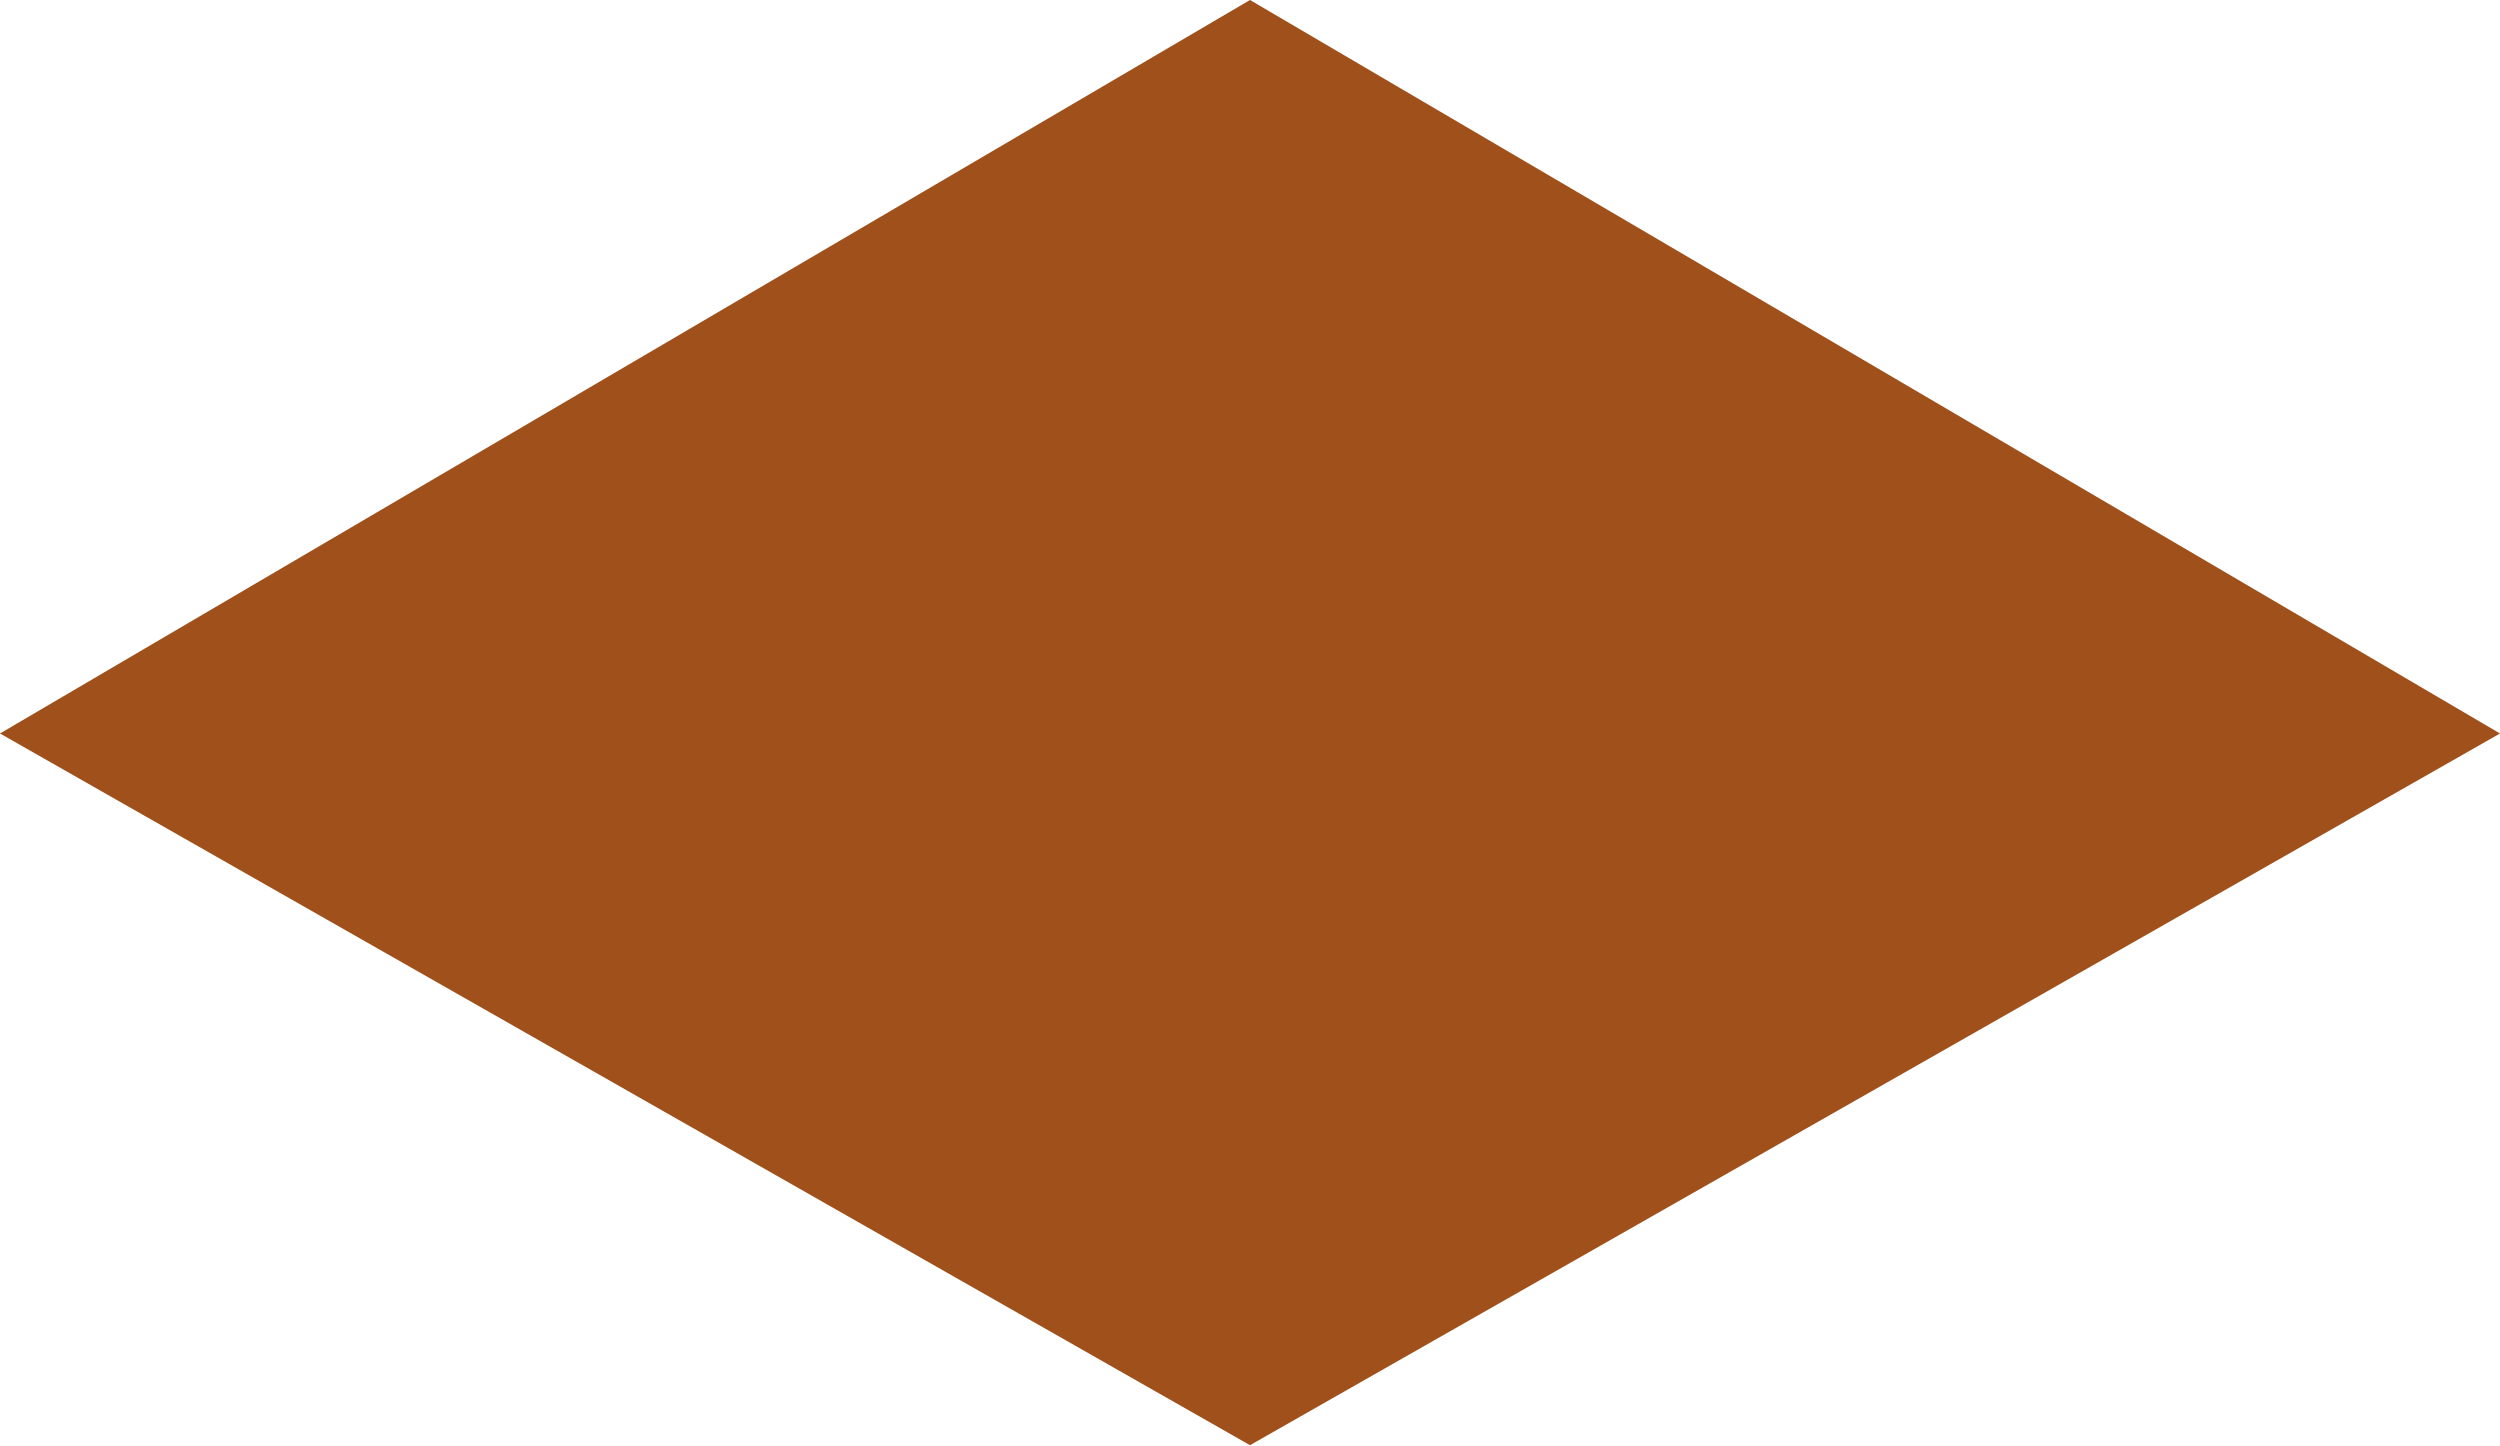
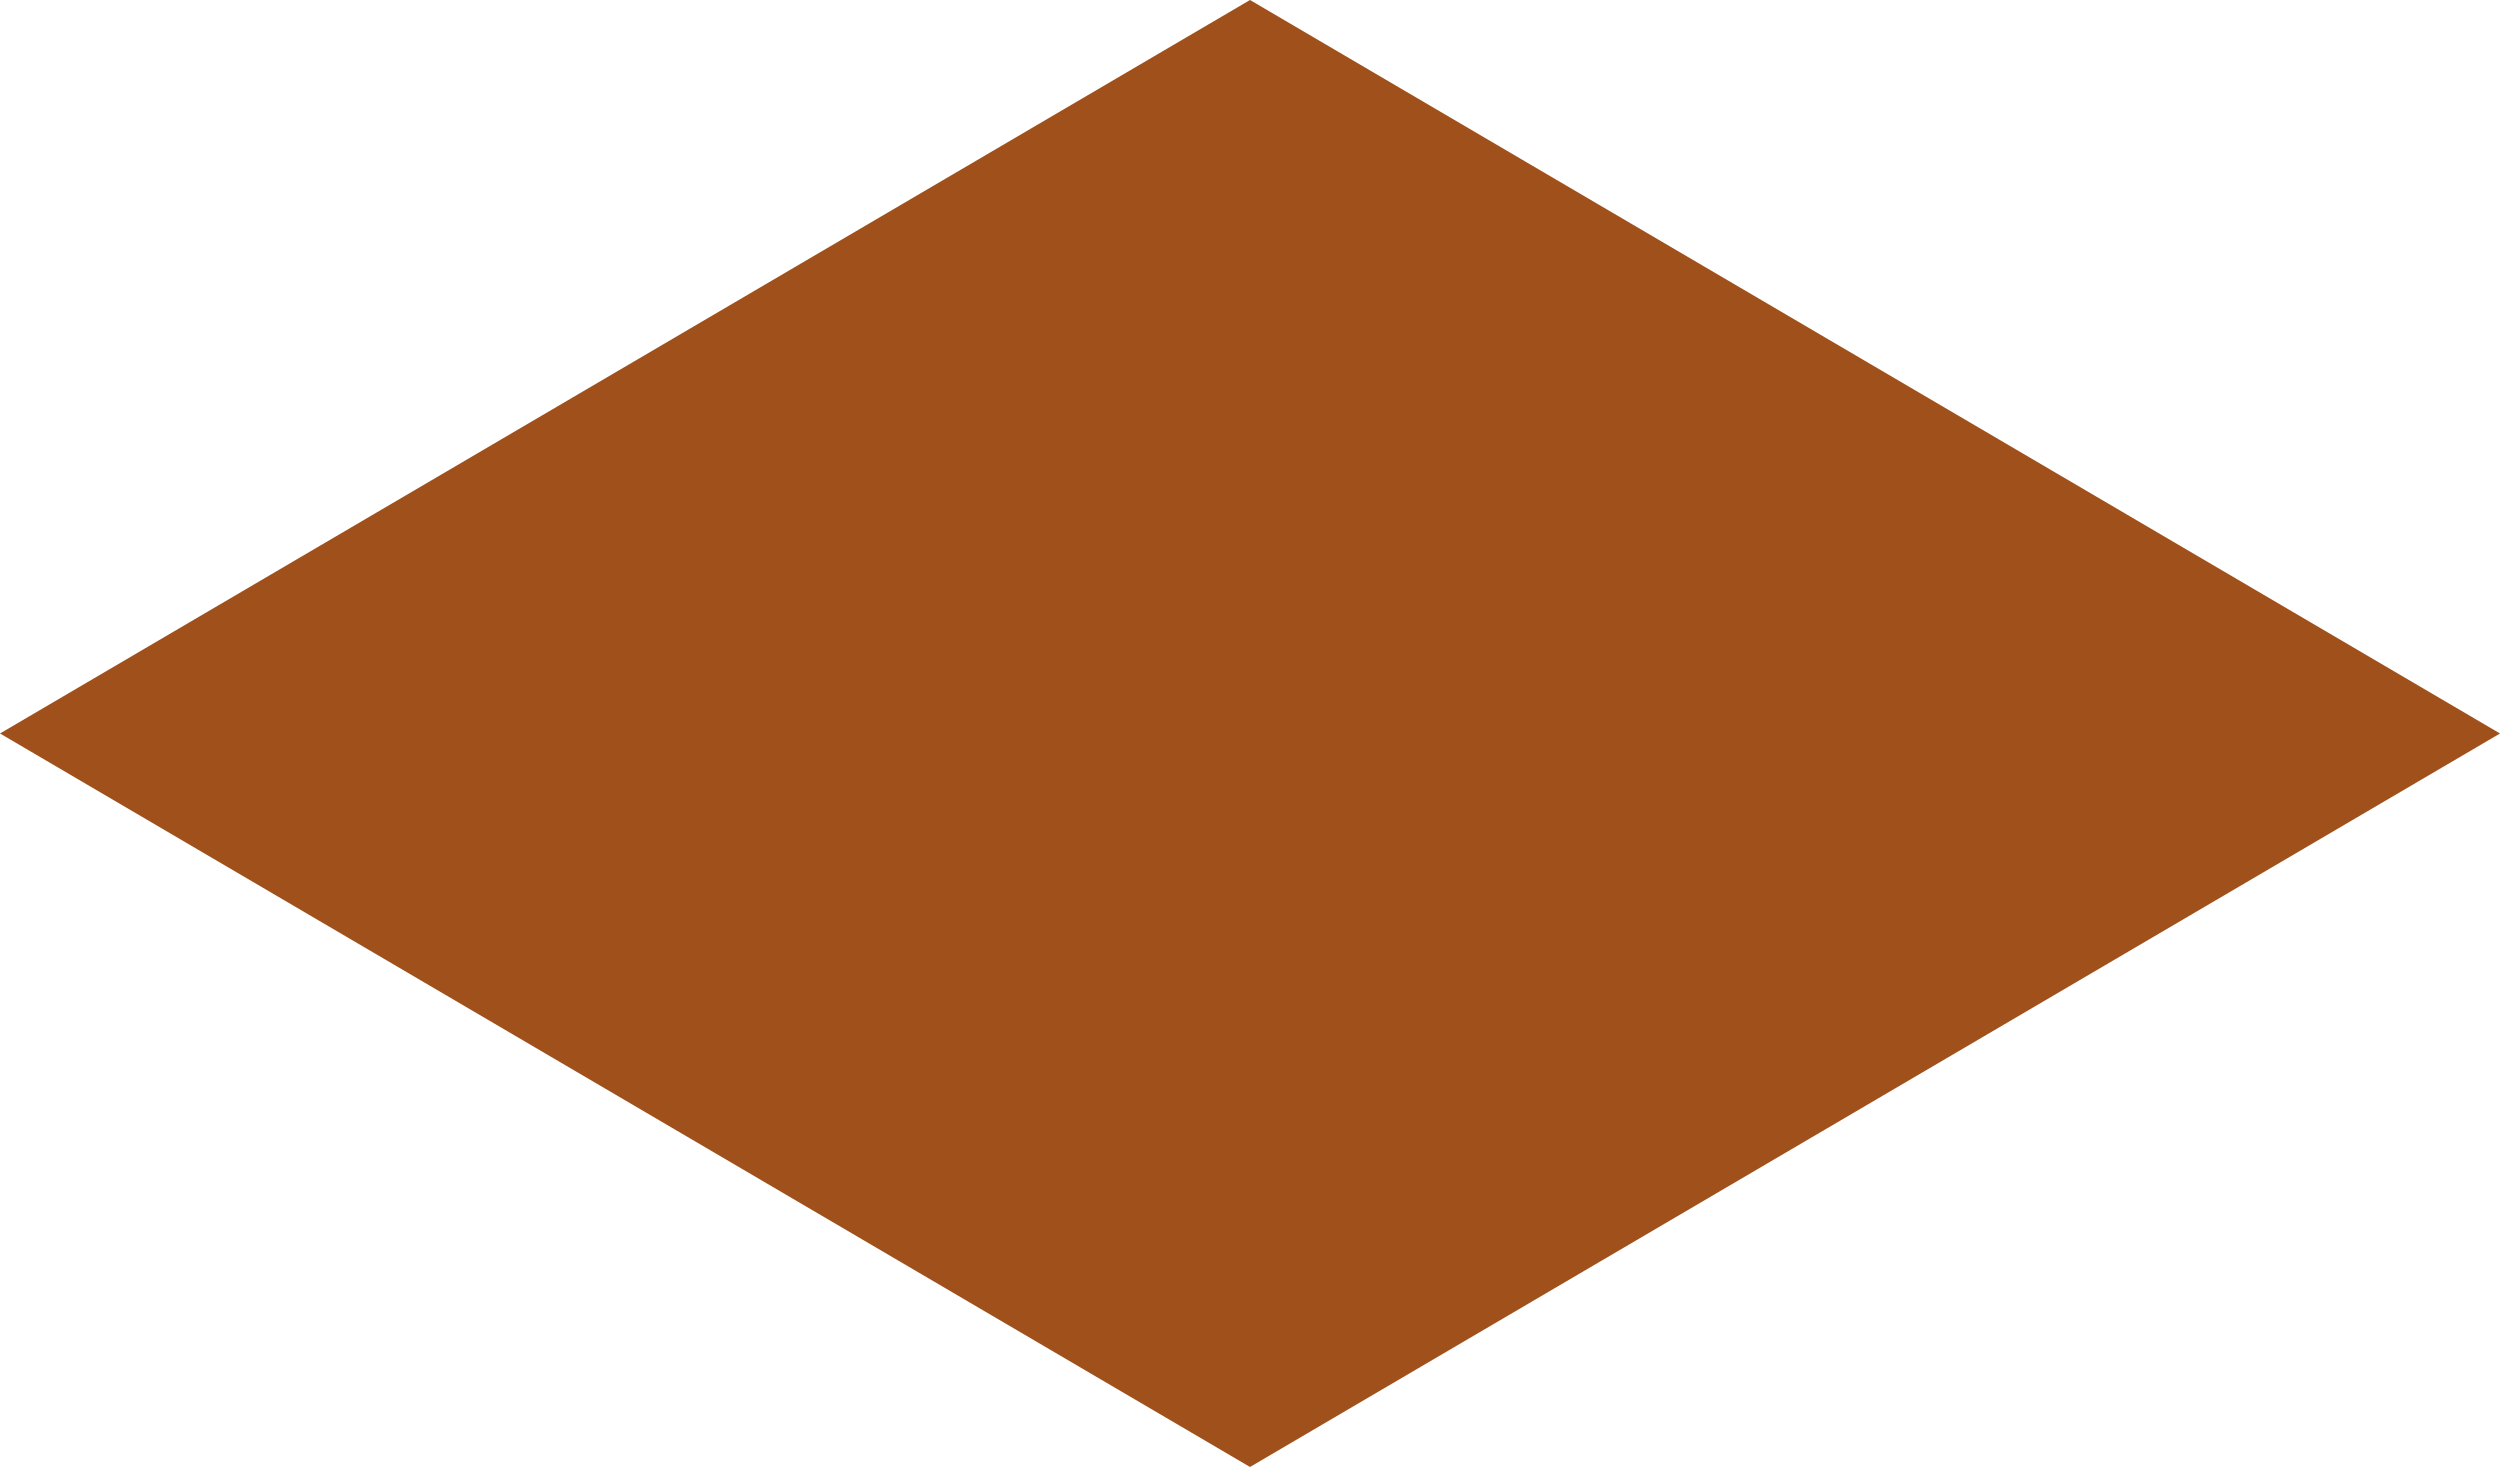
- <svg xmlns="http://www.w3.org/2000/svg" viewBox="0 0 266.4 154">
+ <svg xmlns="http://www.w3.org/2000/svg" viewBox="0 0 266.4 156.32">
  <defs>
    <style>.a{fill:#a0501a;}</style>
  </defs>
-   <polygon class="a" points="133.2 0 0 78.16 133.2 154 266.4 78.16 133.2 0" />
+   <polygon class="a" points="     133.2 0     0 78.16     133.2 156.32     266.4 78.16" />
</svg>
